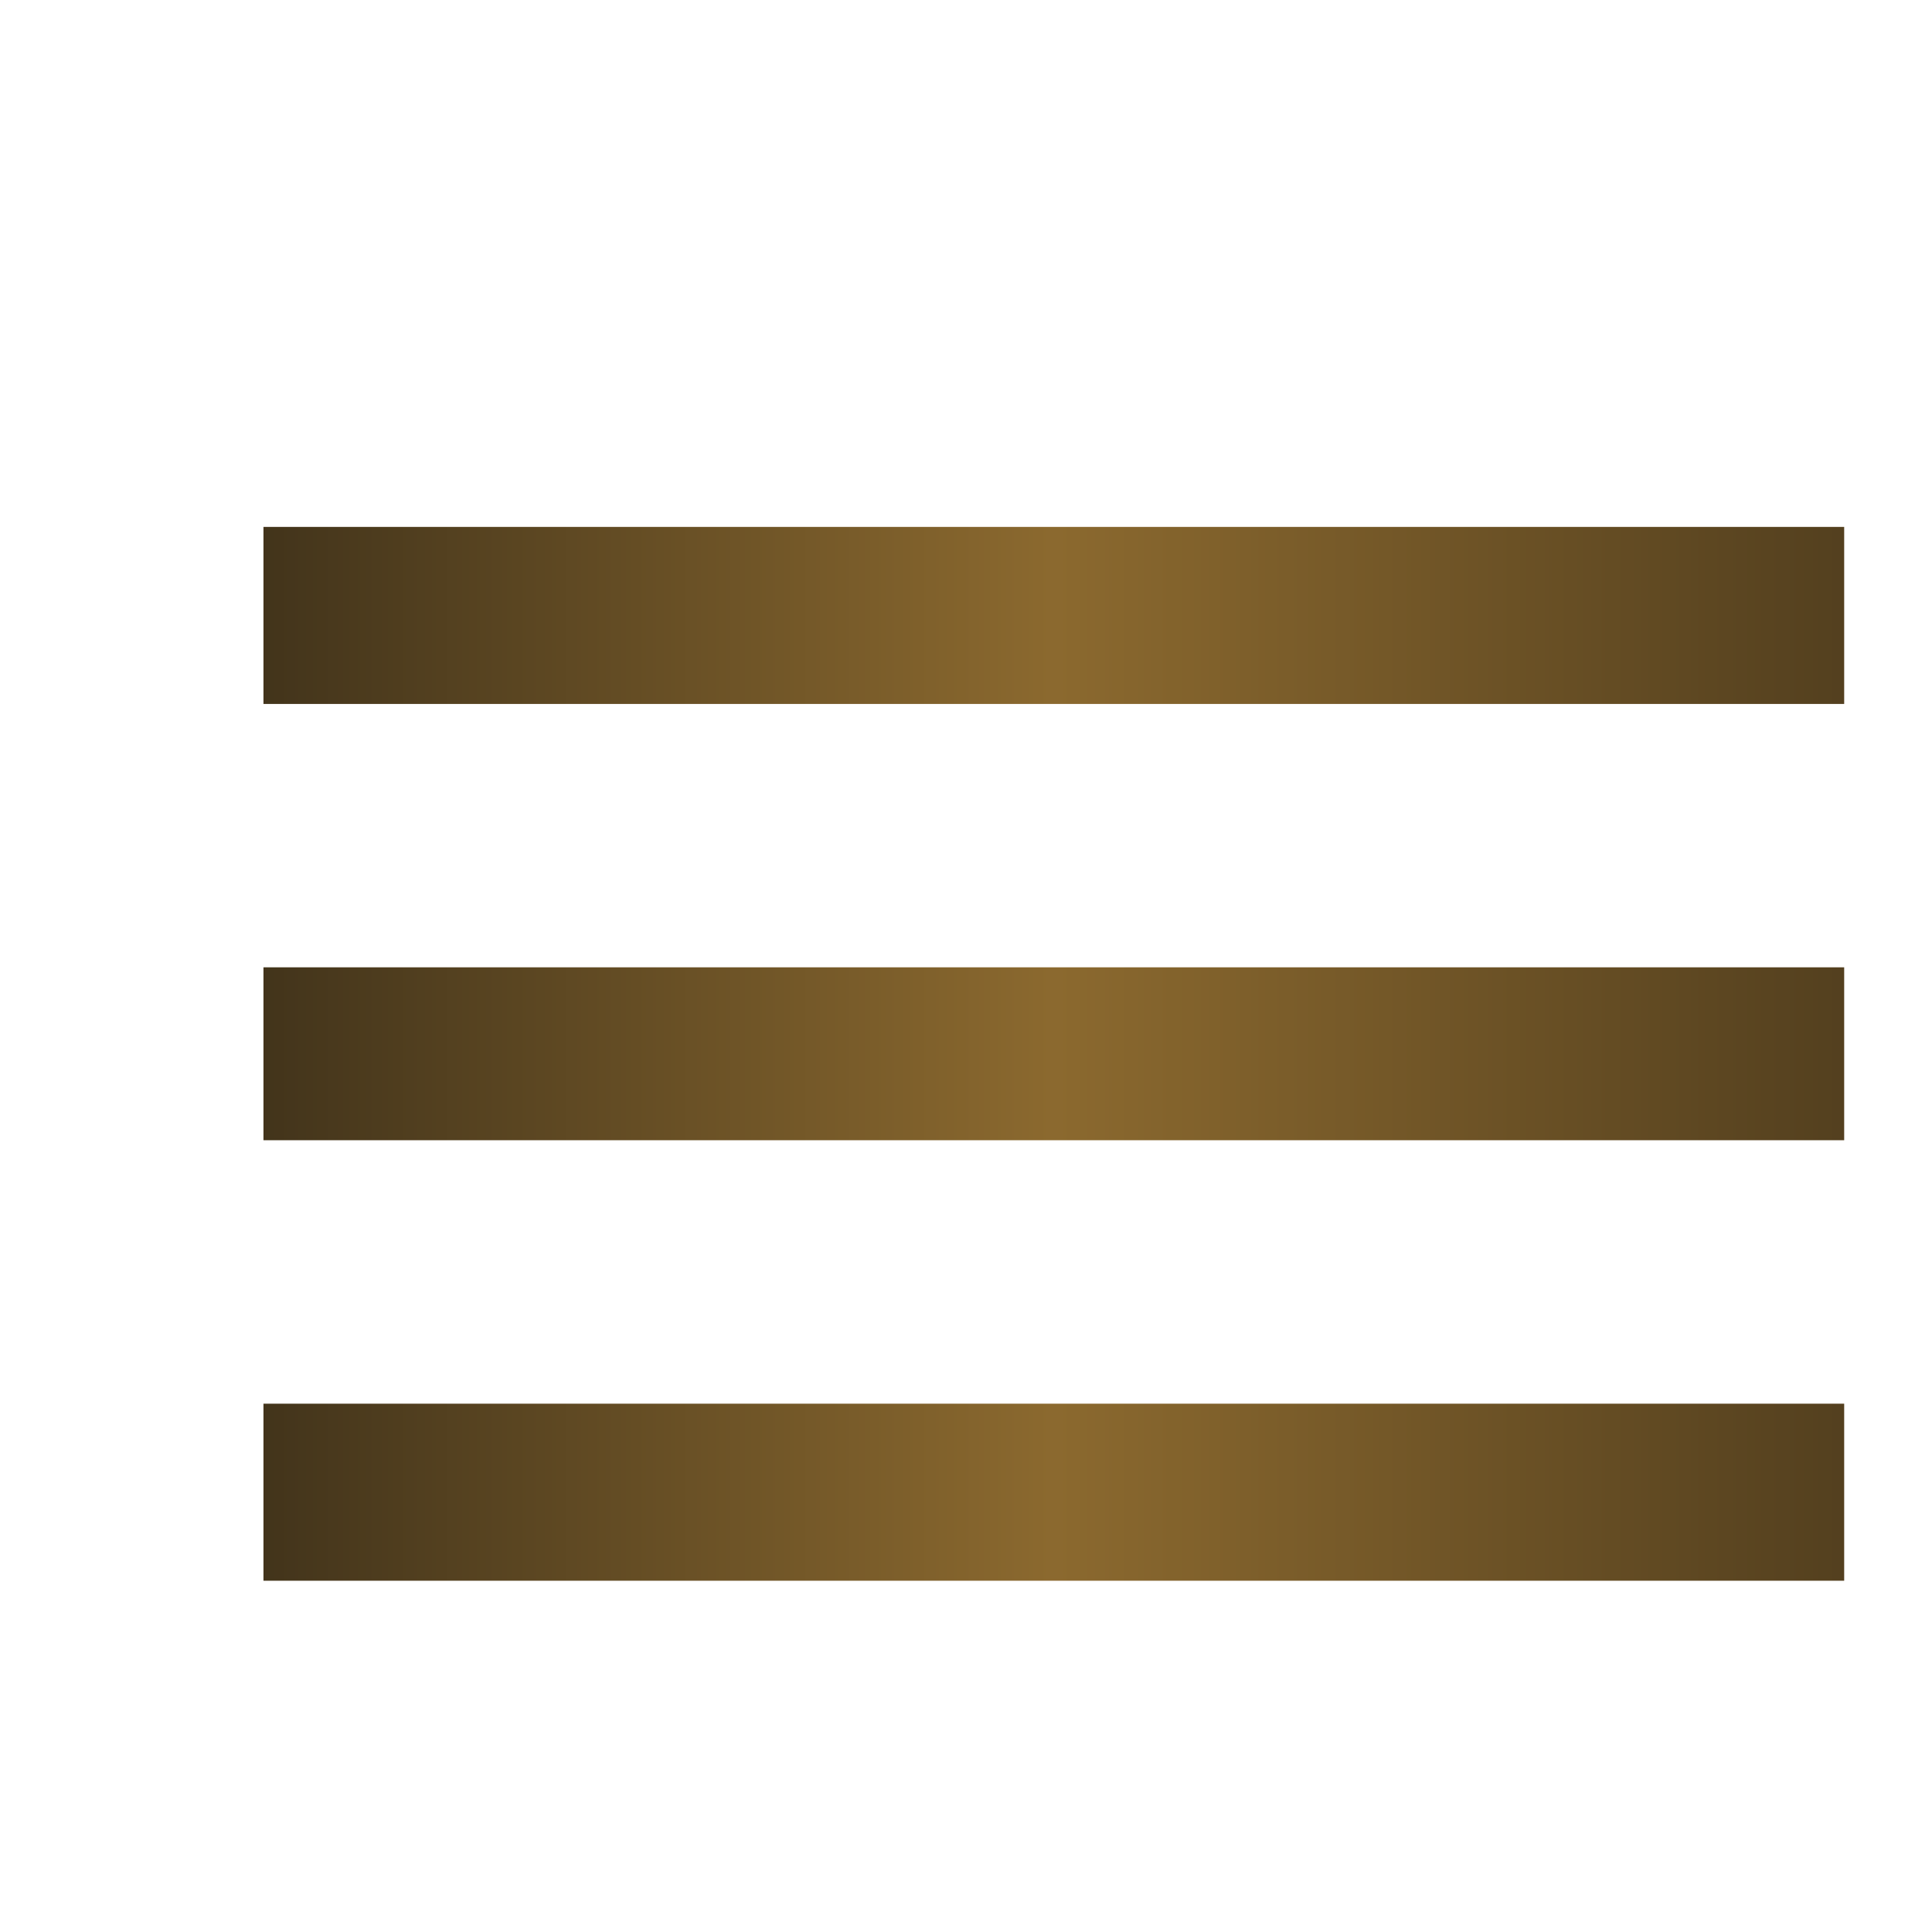
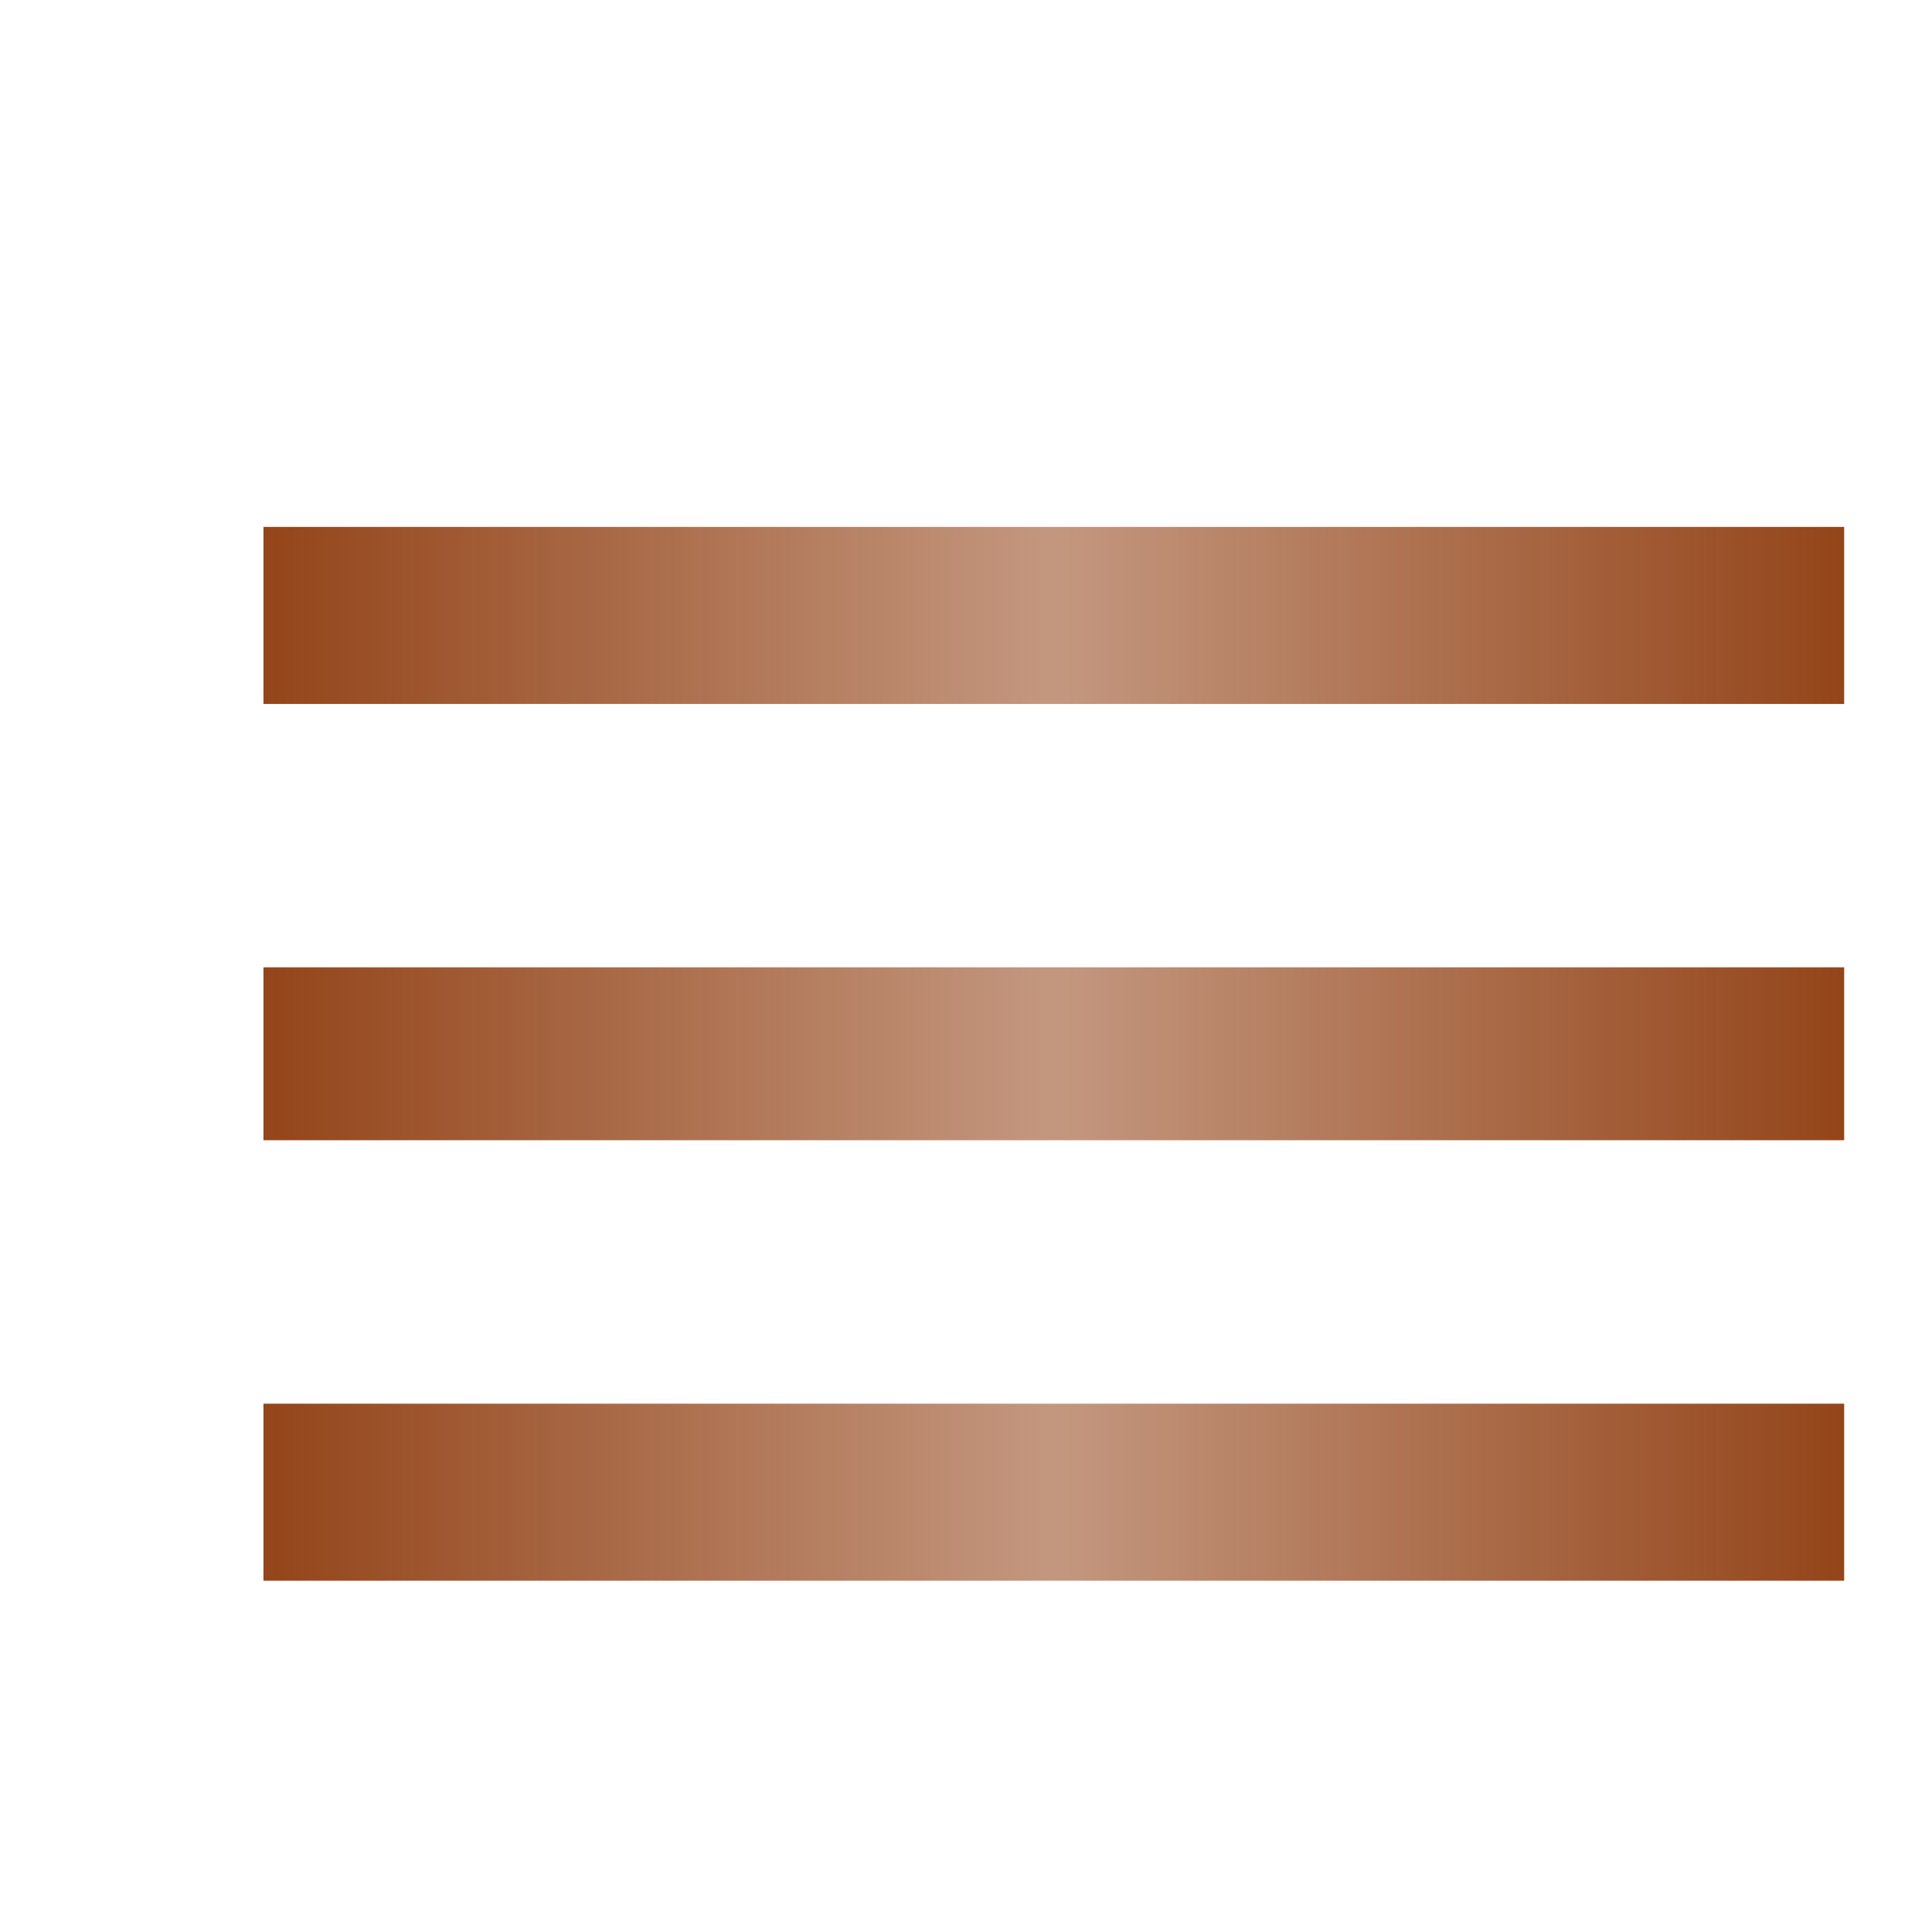
<svg xmlns="http://www.w3.org/2000/svg" version="1.1" width="22" height="22" viewBox="0 0 22 22">
  <linearGradient id="gradient1" x1="0%" y1="0%" x2="100%" y2="0%">
-     <stop offset="0%" style="stop-color: #2d1d01; stop-opacity: .9" />
-     <stop offset="50%" style="stop-color: #7e5817; stop-opacity: .9" />
-     <stop offset="100%" style="stop-color: #402a05; stop-opacity: .9" />
+     <stop offset="0%" style="stop-color: #883000; stop-opacity: .9" />
+     <stop offset="50%" style="stop-color: #883000; stop-opacity: .5" />
+     <stop offset="100%" style="stop-color: #883000; stop-opacity: .9" />
  </linearGradient>
  <path fill="url(#gradient1)" d="M3 6h18v2.016h-18v-2.016zM3 12.984v-1.969h18v1.969h-18zM3 18v-2.016h18v2.016h-18z" />
</svg>
